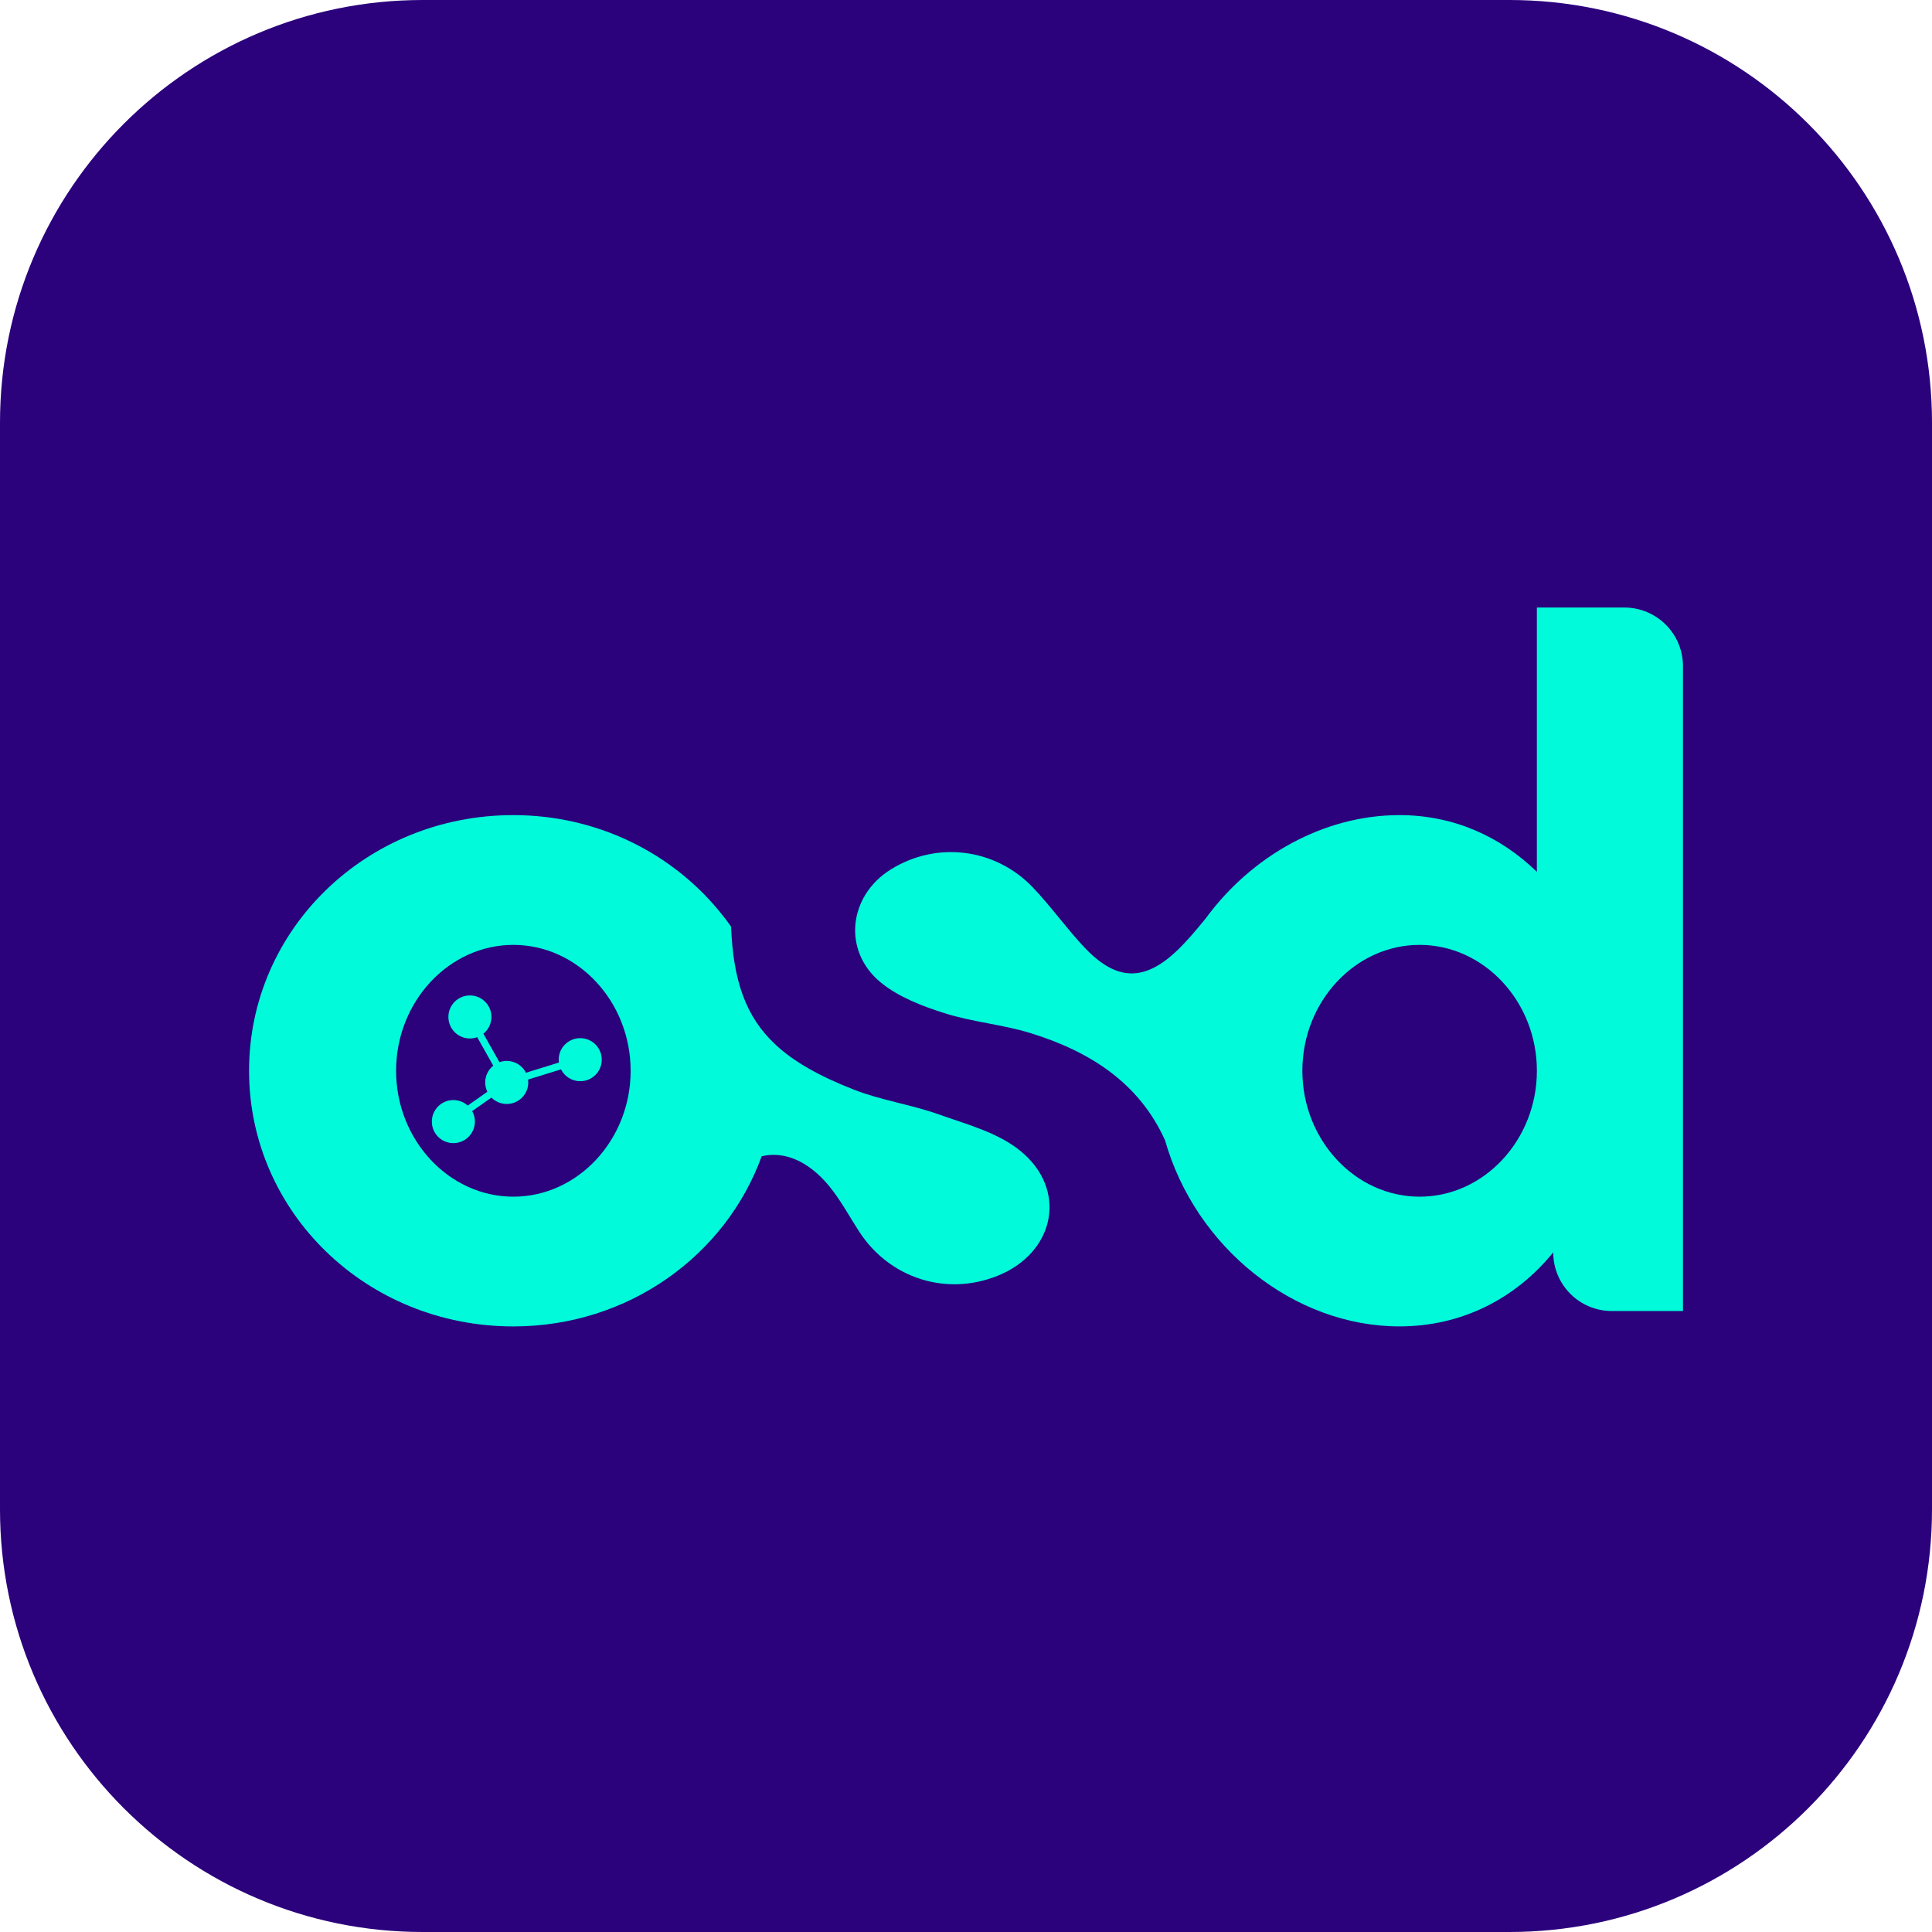
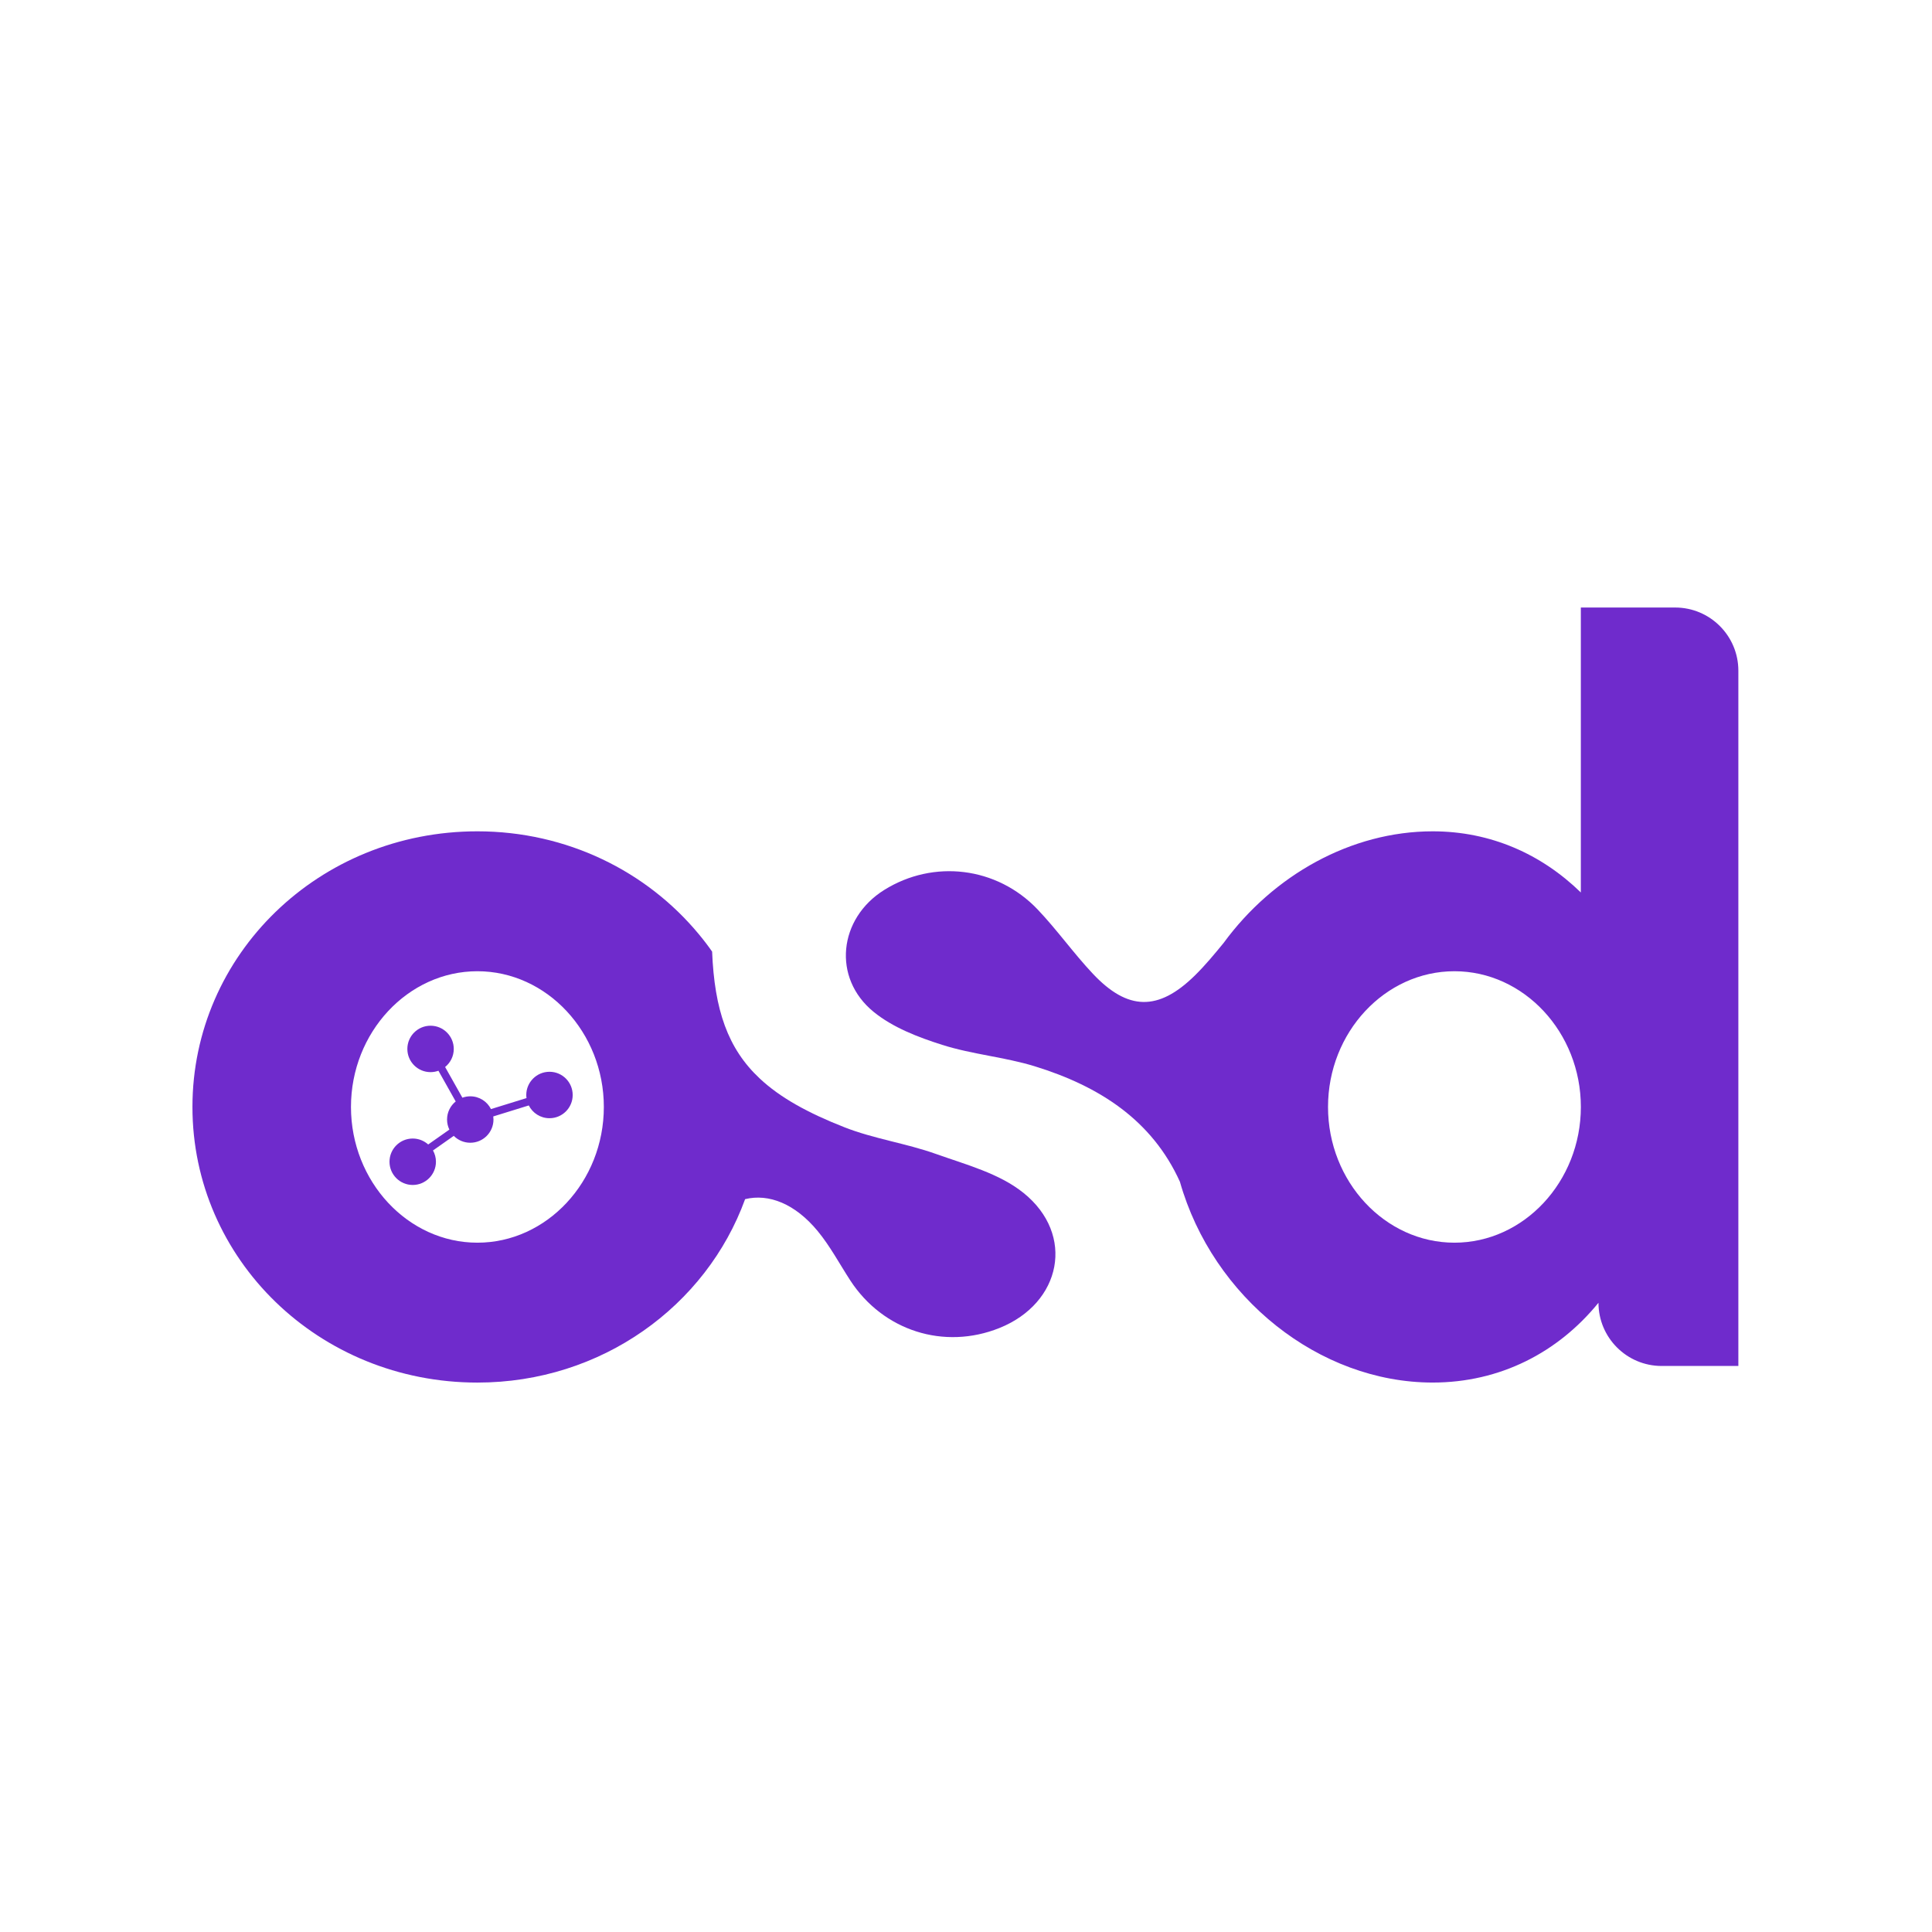
<svg xmlns="http://www.w3.org/2000/svg" viewBox="0 0 512 512" width="512" height="512">
-   <rect width="512" height="512" rx="112" fill="#2B017C" />
-   <g transform="translate(66, 161) scale(0.589)" fill="#01FADA">
+   <g transform="translate(51, 161) scale(0.635)" fill="#6F2BCC">
    <path d="m346.8,244.28c-10.06-8.11-24-11.79-36.6-16.27-12.43-4.42-25.82-6.28-38.07-11.09-15.41-6.04-26.93-12.45-35.35-20.34-13.36-12.49-18.92-28.68-19.9-52.98-1.76-2.53-3.64-4.98-5.62-7.35-21.67-26.13-54.91-42.85-92.36-42.85C52.76,93.4,0,144.87,0,208.43s52.76,115.03,118.92,115.03c51.77,0,95.5-31.93,111.73-76.55,9.88-2.41,20.87,1.91,30.29,13.32,5.2,6.31,9.11,13.69,13.6,20.6,13.68,21.02,39.11,29.13,62.24,19.86,25.89-10.39,31.79-38.91,10.03-56.41Zm-227.88,20.8c-28.97,0-52.76-25.51-52.76-56.65s23.8-56.64,52.76-56.64,52.77,25.51,52.77,56.64-23.8,56.65-52.77,56.65Z" />
    <path d="m618.78,0h-39.35v118.92c-16.43-16-37.62-25.52-61.83-25.52-34.04,0-66.56,18.31-87.24,46.57-3.87,4.72-7.75,9.43-12.09,13.67-15.19,14.89-27.94,14.65-42.49-.8-8.09-8.59-14.96-18.34-23.1-26.88-17-17.82-43.43-20.92-63.98-8.09-19.02,11.87-21.82,36.69-4.41,50.88,8,6.53,18.57,10.58,28.59,13.76,12.57,4,26.06,5.08,38.67,8.96,27.02,8.33,48.95,22.53,60.56,48.18,13.74,48.38,58.14,83.8,105.49,83.8,28.1,0,52.32-12.54,69.19-33.3,0,14.57,11.81,26.38,26.38,26.38h32V26.38c0-14.57-11.81-26.38-26.38-26.38Zm-92.1,265.08c-28.98,0-52.76-25.51-52.76-56.65s23.78-56.64,52.76-56.64,52.76,25.51,52.76,56.64-23.78,56.65-52.76,56.65Z" />
    <path d="m158.69,203.45c0,5.35-4.33,9.68-9.68,9.68-3.78,0-7.05-2.17-8.64-5.33l-14.83,4.59c.06.42.09.85.09,1.29,0,5.36-4.33,9.69-9.68,9.69-2.69,0-5.13-1.1-6.89-2.88l-8.67,6.1c.78,1.4,1.23,3,1.23,4.71,0,5.35-4.34,9.69-9.69,9.69s-9.69-4.34-9.69-9.69,4.34-9.69,9.69-9.69c2.48,0,4.74.94,6.46,2.48l8.83-6.21h0c-.61-1.27-.96-2.7-.96-4.2,0-3.05,1.4-5.76,3.61-7.54l-7.21-12.82c-1.02.37-2.13.58-3.29.58-5.35,0-9.68-4.33-9.68-9.68s4.33-9.69,9.68-9.69,9.69,4.34,9.69,9.69c0,3.05-1.41,5.76-3.61,7.54l7.21,12.81c1.03-.37,2.14-.58,3.29-.58,3.78,0,7.05,2.17,8.64,5.33l14.83-4.59c-.06-.43-.1-.85-.1-1.29,0-5.35,4.34-9.69,9.69-9.69s9.68,4.34,9.68,9.69Z" />
  </g>
</svg>
